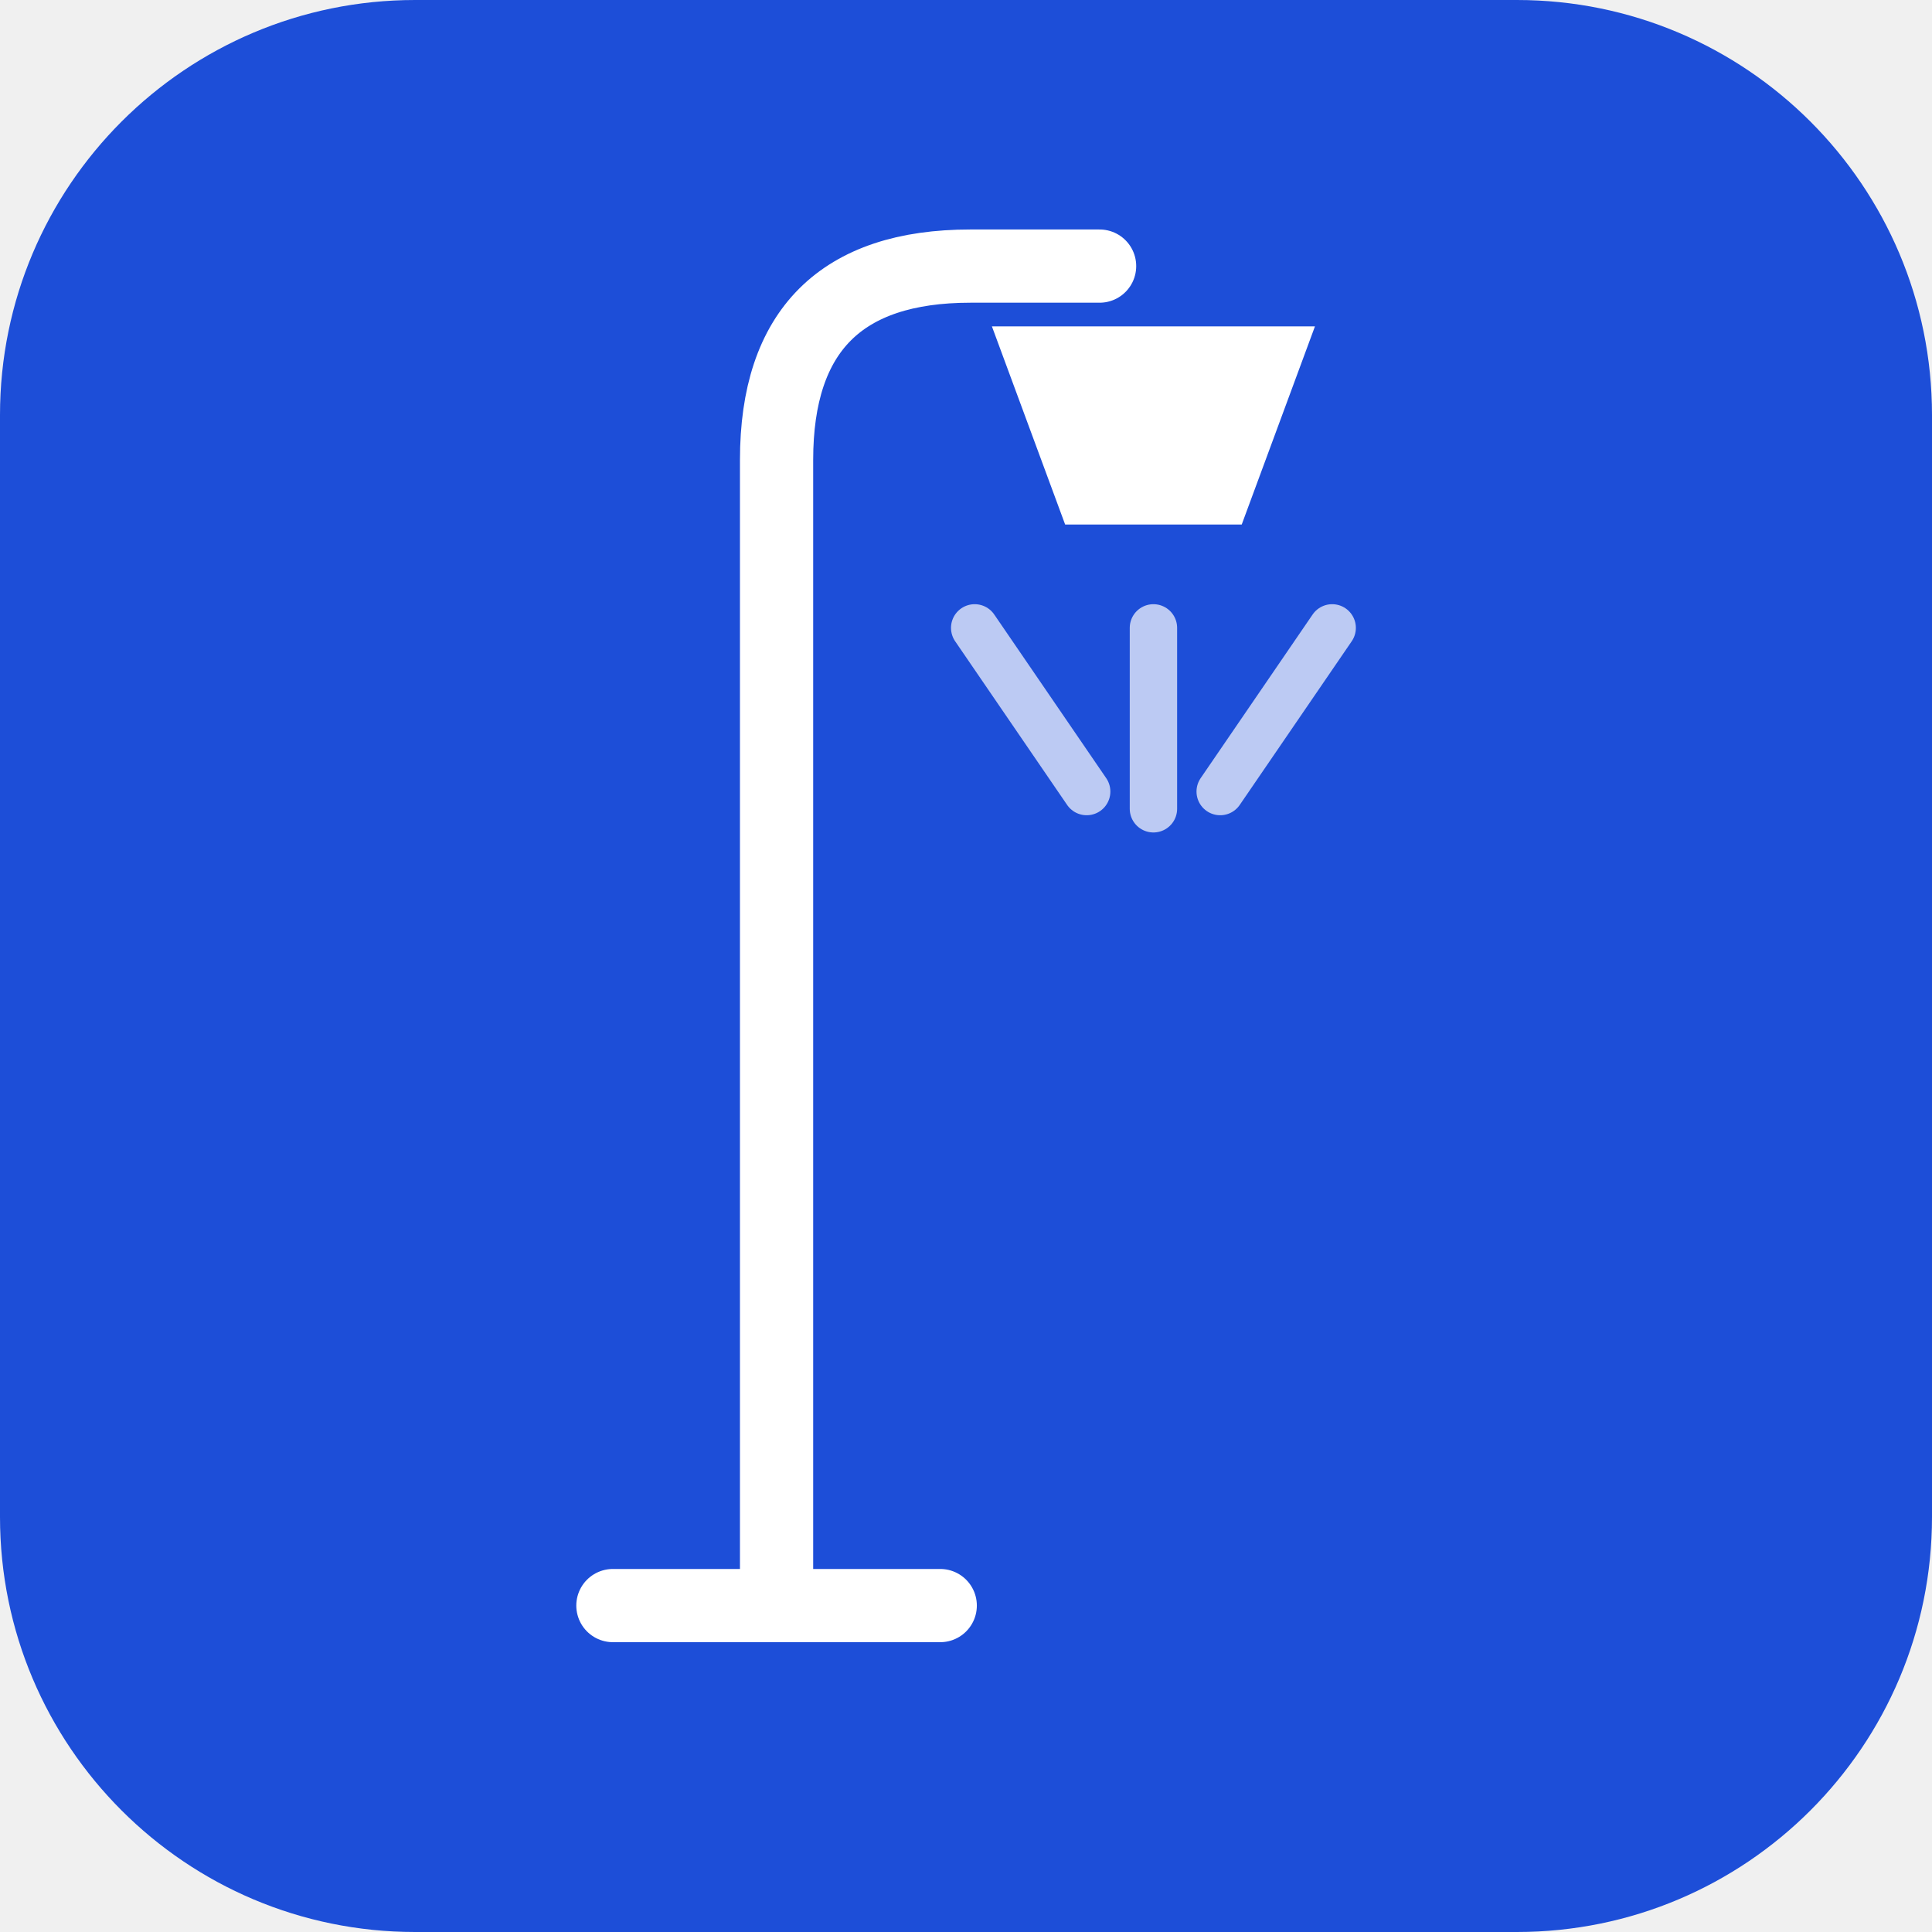
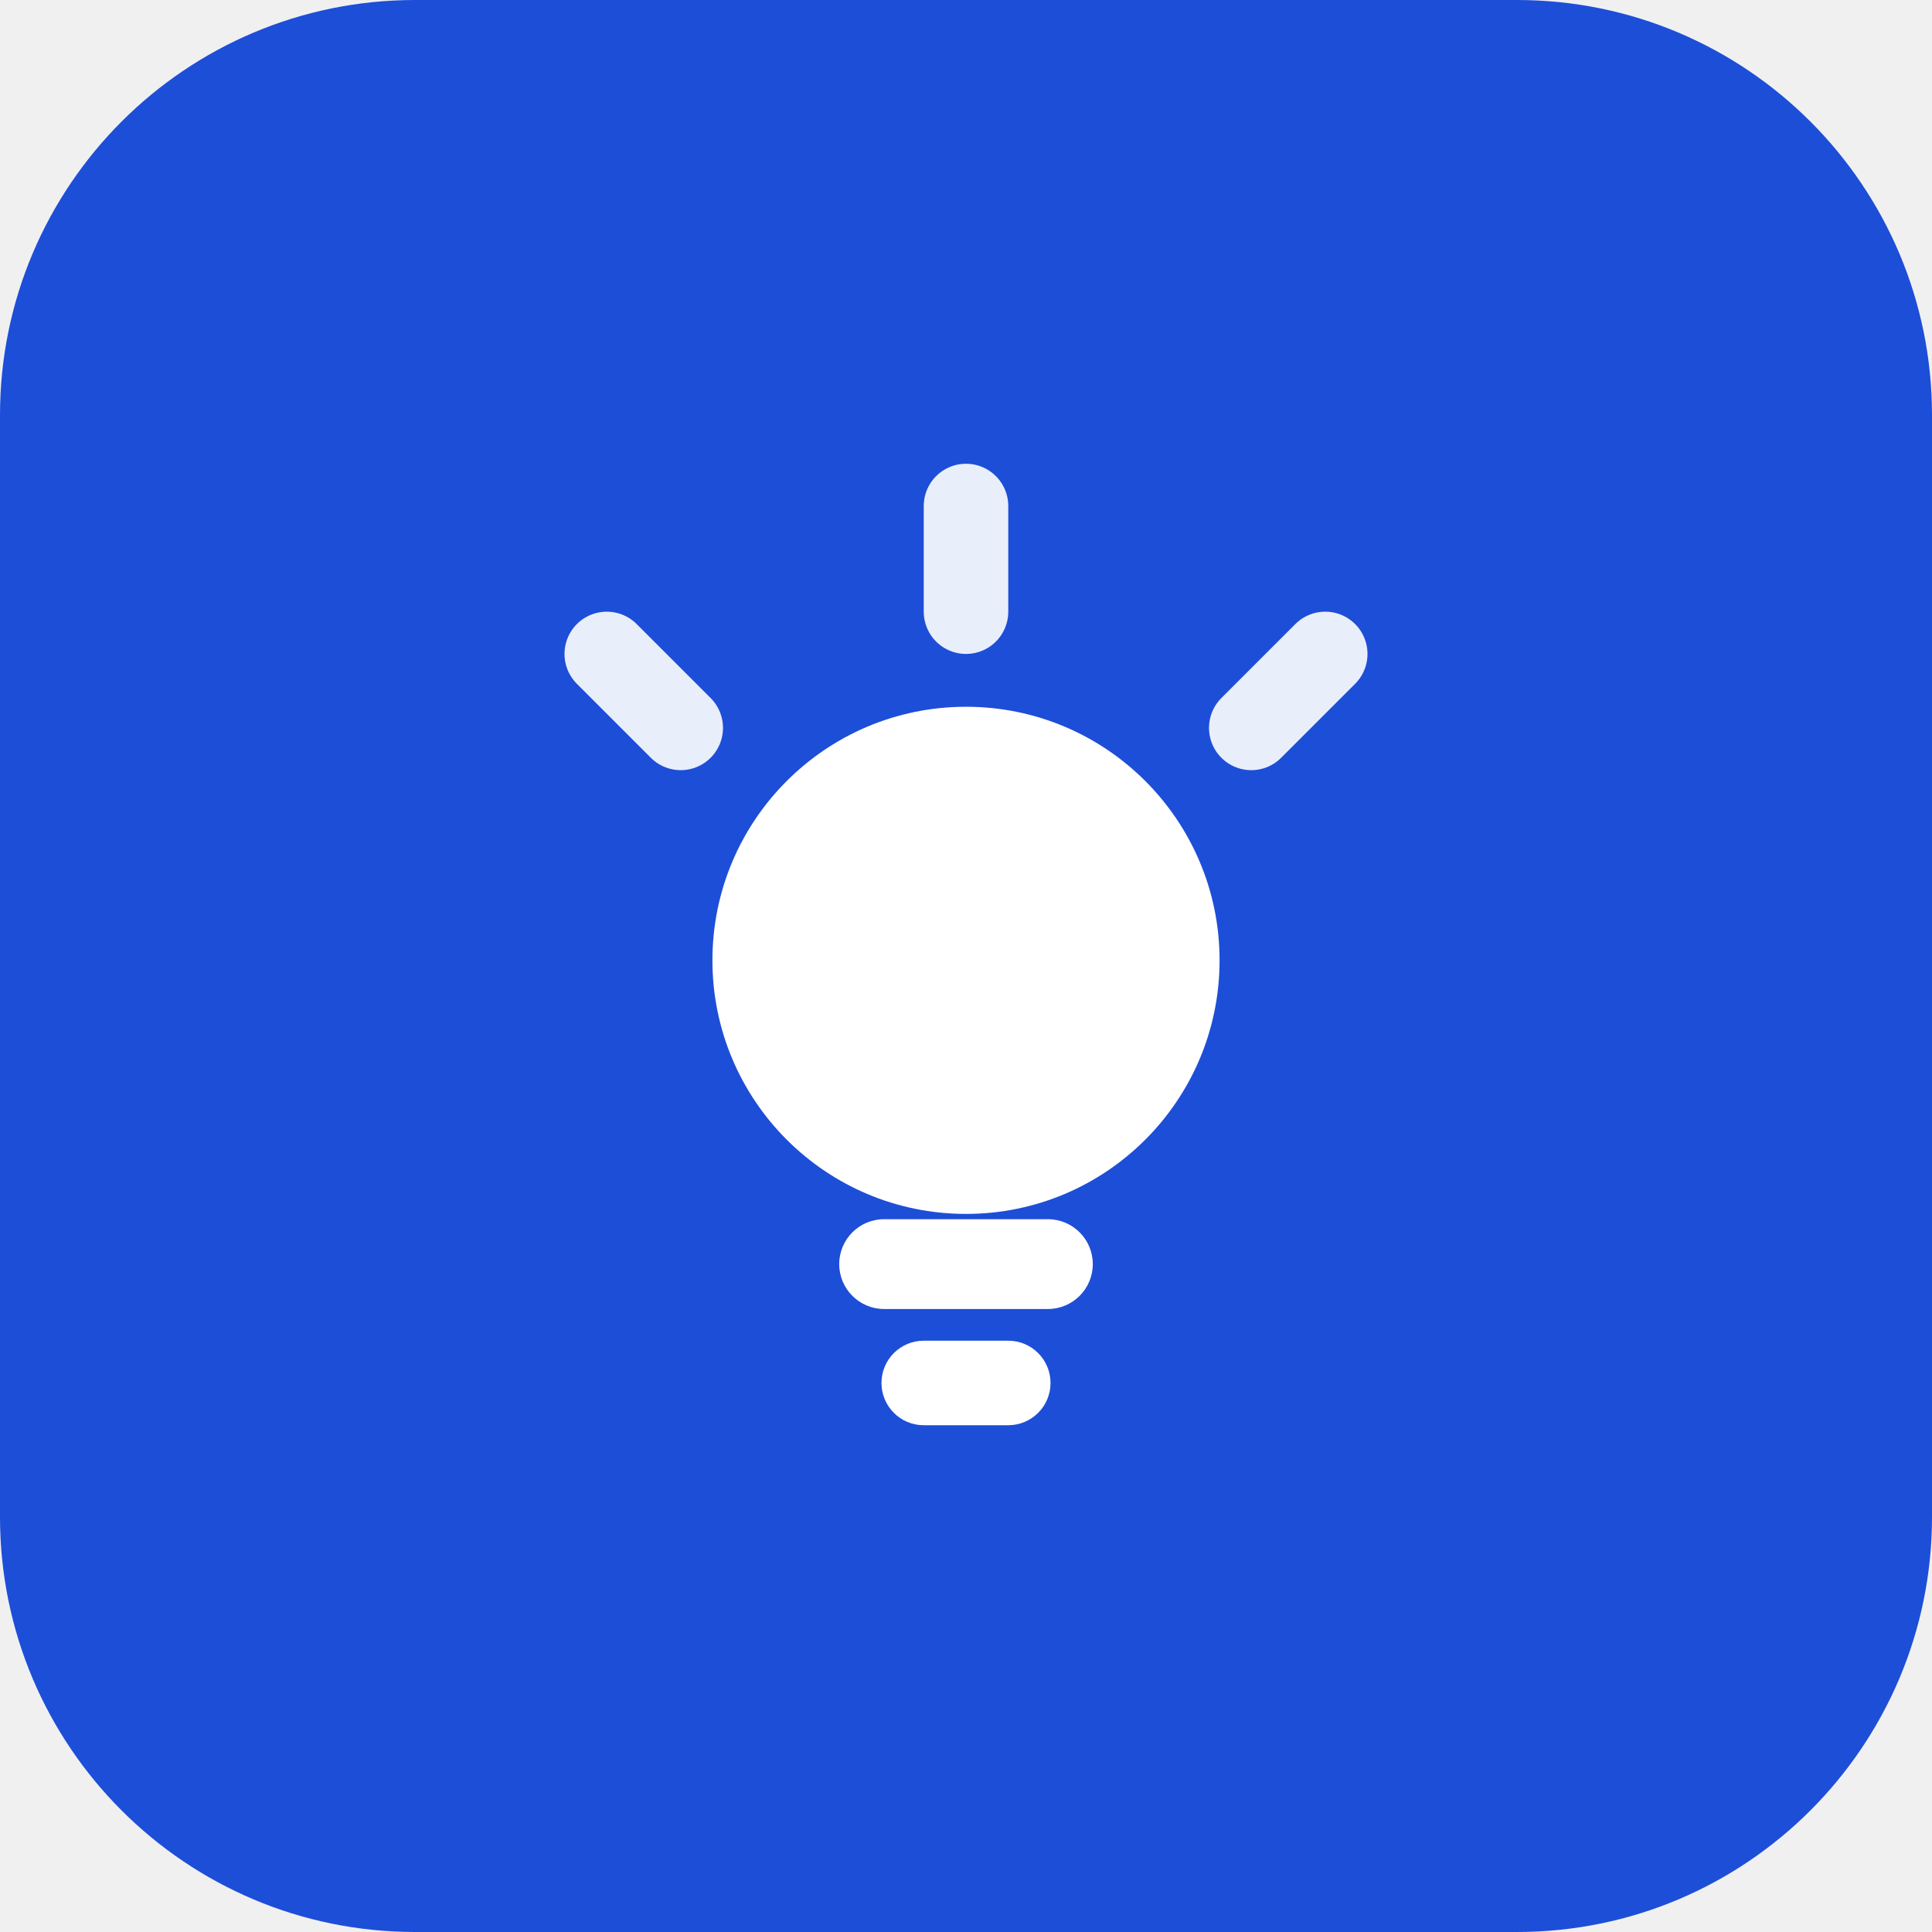
<svg xmlns="http://www.w3.org/2000/svg" viewBox="0 0 1024 1024" width="1024" height="1024">
  <rect width="1024" height="1024" rx="220" fill="#1d4ed8" />
-   <g transform="translate(119.4,-132.9) scale(1.1414)">
-     <path d="M256 860 V330 q0-90 90-90 h60" stroke="#fff" stroke-width="34" fill="none" stroke-linecap="round" stroke-linejoin="round" />
-     <path d="M356 268 h150 l-34 92 h-82 z" fill="#fff" />
-     <path d="M348 408 l52 76 M431 408 v84 M514 408 l-52 76" stroke="#fff" stroke-width="22" stroke-linecap="round" opacity="0.7" />
-     <path d="M180 862 h152" stroke="#fff" stroke-width="34" stroke-linecap="round" />
+   <g transform="translate(176,201) scale(28)" stroke-linecap="round" stroke-linejoin="round">
+     <g stroke="#fff" stroke-width="1.6" opacity="0.9">
+       <line x1="12" y1="2.4" x2="12" y2="4.4" />
+       <line x1="5.2" y1="5.2" x2="6.6" y2="6.6" />
+       <line x1="18.8" y1="5.2" x2="17.4" y2="6.6" />
+     </g>
+     <circle cx="12" cy="11" r="4.8" fill="#fff" />
+     <rect x="9.6" y="15.9" width="4.8" height="1.7" rx="0.85" fill="#fff" />
+     <rect x="10.4" y="18.2" width="3.2" height="1.6" rx="0.8" fill="#fff" />
  </g>
</svg>
